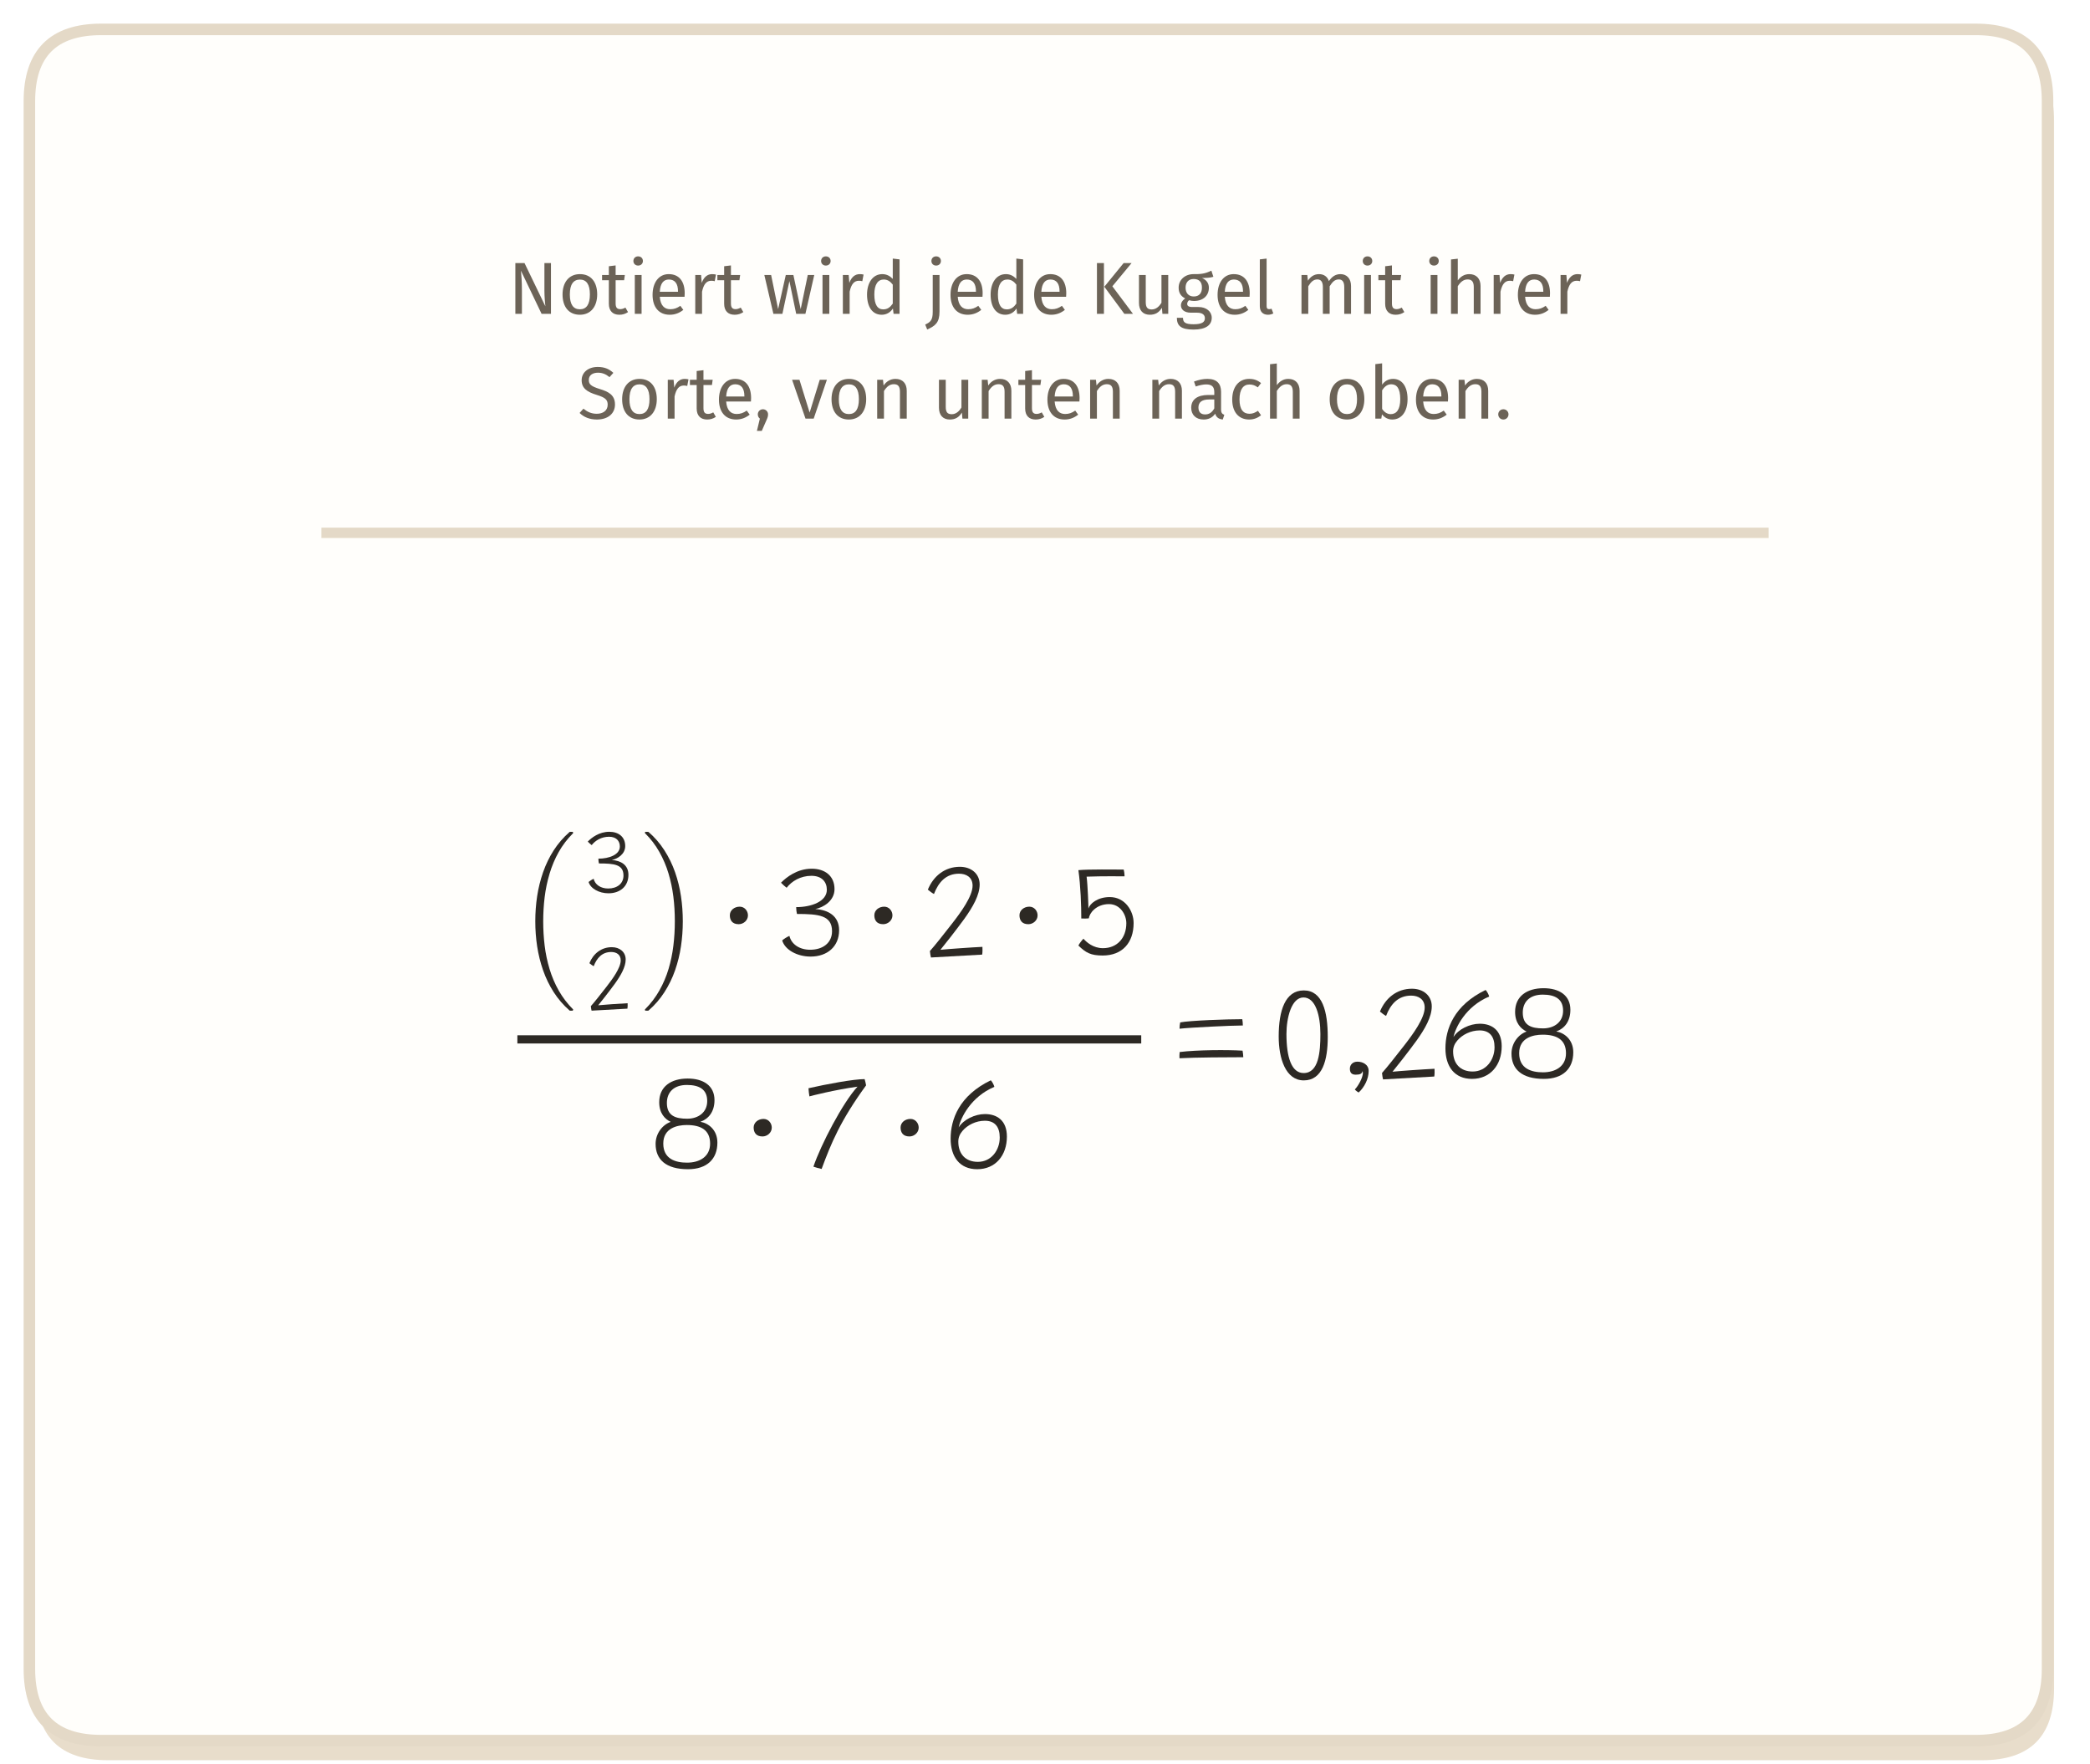
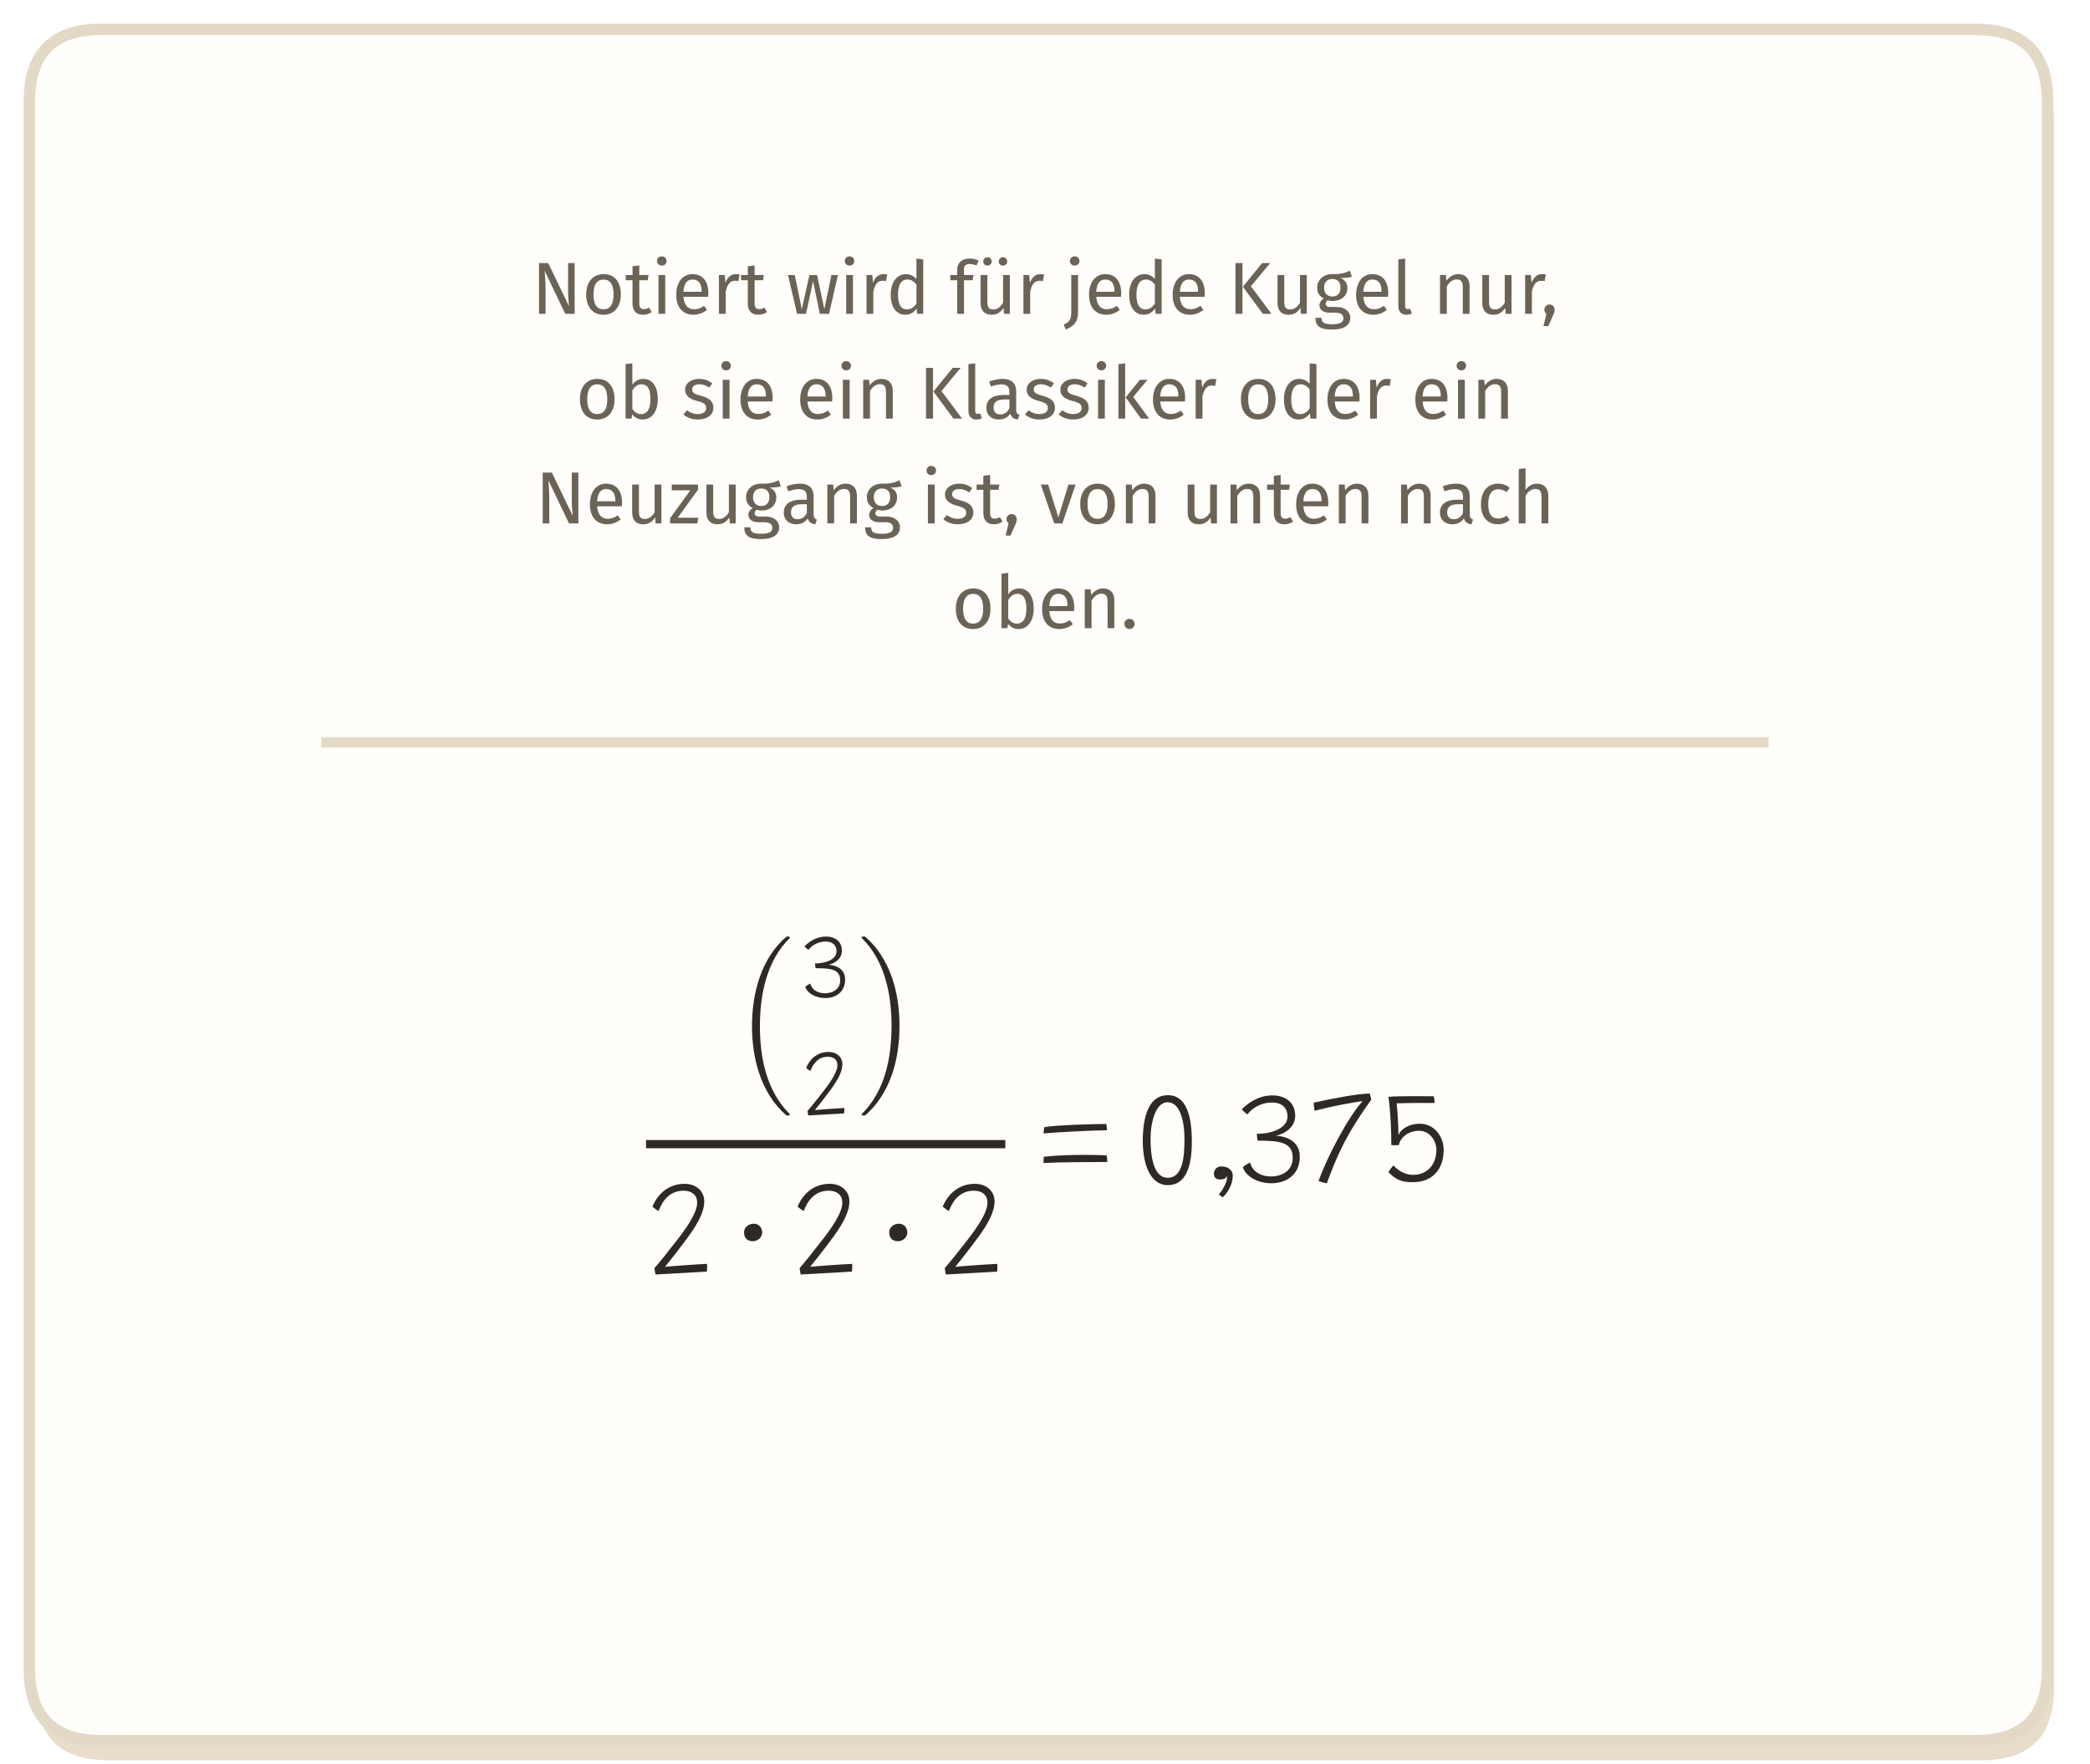
<svg xmlns="http://www.w3.org/2000/svg" xmlns:xlink="http://www.w3.org/1999/xlink" width="181.417pt" height="153.071pt" viewBox="0 0 181.417 153.071" version="1.1">
  <defs>
    <style type="text/css">*{stroke-linejoin: round; stroke-linecap: butt}</style>
  </defs>
  <g id="figure_1">
    <g id="patch_1">
      <path d="M 0 153.071  L 181.417 153.071  L 181.417 0  L 0 0  L 0 153.071  z " style="fill: none" />
    </g>
    <g id="axes_1">
      <g id="patch_2">
        <path d="M 9.354 152.787  L 172.063 152.787  Q 178.299 152.787 178.299 146.551  L 178.299 10.488  Q 178.299 4.252 172.063 4.252  L 9.354 4.252  Q 3.118 4.252 3.118 10.488  L 3.118 146.551  Q 3.118 152.787 9.354 152.787  z " clip-path="url(#p677f99e3bf)" style="fill: #e8ddcb" />
      </g>
      <g id="patch_3">
        <path d="M 8.787 151.087  L 171.496 151.087  Q 177.732 151.087 177.732 144.85  L 177.732 8.787  Q 177.732 2.551 171.496 2.551  L 8.787 2.551  Q 2.551 2.551 2.551 8.787  L 2.551 144.85  Q 2.551 151.087 8.787 151.087  z " clip-path="url(#p677f99e3bf)" style="fill: #fffefb; stroke: #e4d9c7; stroke-linejoin: miter" />
      </g>
      <g id="line2d_1">
-         <path d="M 28.346 46.25  L 153.071 46.25  " clip-path="url(#p677f99e3bf)" style="fill: none; stroke: #e4d9c7; stroke-width: 0.9; stroke-linecap: square" />
+         <path d="M 28.346 64.438  L 153.071 64.438  " clip-path="url(#p677f99e3bf)" style="fill: none; stroke: #e4d9c7; stroke-width: 0.9; stroke-linecap: square" />
      </g>
      <g id="text_1">
-         <g style="fill: #6c6357" transform="translate(44.09416 27.24384) scale(0.064 -0.064)">
+         <g style="fill: #6c6357" transform="translate(46.14816 27.24384) scale(0.064 -0.064)">
          <defs>
            <path id="FiraSans-Regular-a5" d="M 3731 4410  L 3162 4410  L 3162 2003  C 3162 1466 3232 762 3245 659  L 1434 4410  L 640 4410  L 640 0  L 1210 0  L 1210 2022  C 1210 2842 1158 3379 1126 3744  L 2918 0  L 3731 0  L 3731 4410  z " transform="scale(0.015625)" />
            <path id="FiraSans-Regular-244" d="M 1875 3450  C 915 3450 365 2726 365 1683  C 365 614 909 -77 1869 -77  C 2822 -77 3373 646 3373 1690  C 3373 2758 2835 3450 1875 3450  z M 1875 2976  C 2432 2976 2739 2566 2739 1690  C 2739 806 2432 397 1869 397  C 1306 397 998 806 998 1683  C 998 2566 1312 2976 1875 2976  z " transform="scale(0.015625)" />
            <path id="FiraSans-Regular-29a" d="M 2086 544  C 1920 454 1786 410 1638 410  C 1344 410 1235 570 1235 909  L 1235 2918  L 1971 2918  L 2035 3373  L 1235 3373  L 1235 4205  L 646 4134  L 646 3373  L 58 3373  L 58 2918  L 646 2918  L 646 883  C 646 256 986 -77 1555 -77  C 1843 -77 2086 0 2310 154  L 2086 544  z " transform="scale(0.015625)" />
            <path id="FiraSans-Regular-1f6" d="M 877 4992  C 634 4992 467 4819 467 4589  C 467 4365 634 4192 877 4192  C 1126 4192 1293 4365 1293 4589  C 1293 4819 1126 4992 877 4992  z M 1178 3373  L 589 3373  L 589 0  L 1178 0  L 1178 3373  z " transform="scale(0.015625)" />
            <path id="FiraSans-Regular-1a8" d="M 3155 1786  C 3155 2816 2675 3450 1766 3450  C 896 3450 365 2701 365 1651  C 365 582 915 -77 1856 -77  C 2323 -77 2701 83 3034 346  L 2778 698  C 2483 493 2234 403 1901 403  C 1414 403 1050 704 992 1485  L 3142 1485  C 3149 1562 3155 1670 3155 1786  z M 2573 1920  L 992 1920  C 1037 2669 1331 2982 1779 2982  C 2310 2982 2573 2618 2573 1958  L 2573 1920  z " transform="scale(0.015625)" />
            <path id="FiraSans-Regular-27c" d="M 2054 3450  C 1645 3450 1331 3194 1152 2688  L 1094 3373  L 589 3373  L 589 0  L 1178 0  L 1178 1926  C 1318 2573 1562 2874 1984 2874  C 2106 2874 2176 2861 2278 2835  L 2387 3411  C 2285 3437 2163 3450 2054 3450  z " transform="scale(0.015625)" />
            <path id="FiraSans-Regular-925" transform="scale(0.015625)" />
            <path id="FiraSans-Regular-2dd" d="M 4461 3373  L 3898 3373  L 3283 410  L 2650 3373  L 1990 3373  L 1325 410  L 717 3373  L 128 3373  L 915 0  L 1696 0  L 2304 2842  L 2893 0  L 3693 0  L 4461 3373  z " transform="scale(0.015625)" />
            <path id="FiraSans-Regular-195" d="M 2598 4800  L 2598 3034  C 2374 3270 2086 3450 1690 3450  C 864 3450 365 2701 365 1670  C 365 621 819 -77 1638 -77  C 2054 -77 2394 128 2611 467  L 2669 0  L 3187 0  L 3187 4730  L 2598 4800  z M 1766 390  C 1280 390 998 794 998 1683  C 998 2560 1312 2982 1818 2982  C 2150 2982 2387 2810 2598 2541  L 2598 890  C 2374 576 2144 390 1766 390  z " transform="scale(0.015625)" />
+             <path id="FiraSans-Regular-1d1" d="M 1754 4326  C 1926 4326 2125 4294 2342 4198  L 2528 4627  C 2259 4742 2042 4800 1722 4800  C 1037 4800 666 4397 666 3834  L 666 3373  L 64 3373  L 64 2918  L 666 2918  L 666 0  L 1254 0  L 1254 2918  L 2010 2918  L 2074 3373  L 1254 3373  L 1254 3840  C 1254 4166 1382 4326 1754 4326  z " transform="scale(0.015625)" />
+             <path id="FiraSans-Regular-2b7" d="M 1152 4915  C 941 4915 781 4755 781 4550  C 781 4346 941 4186 1152 4186  C 1357 4186 1517 4346 1517 4550  C 1517 4755 1357 4915 1152 4915  z M 2490 4915  C 2285 4915 2125 4755 2125 4550  C 2125 4346 2285 4186 2490 4186  C 2701 4186 2861 4346 2861 4550  C 2861 4755 2701 4915 2490 4915  z M 3091 3373  L 2502 3373  L 2502 966  C 2298 627 2022 384 1658 384  C 1293 384 1139 557 1139 1018  L 1139 3373  L 550 3373  L 550 954  C 550 294 902 -77 1491 -77  C 1971 -77 2285 115 2541 525  L 2586 0  L 3091 0  L 3091 3373  z " transform="scale(0.015625)" />
            <path id="FiraSans-Regular-20d" d="M 890 4992  C 646 4992 480 4819 480 4589  C 480 4365 646 4192 890 4192  C 1139 4192 1306 4365 1306 4589  C 1306 4819 1139 4992 890 4992  z M 1184 3373  L 595 3373  L 595 166  C 595 -557 384 -723 -58 -928  L 115 -1357  C 832 -1037 1184 -749 1184 205  L 1184 3373  z " transform="scale(0.015625)" />
            <path id="FiraSans-Regular-91" d="M 1248 4410  L 640 4410  L 640 0  L 1248 0  L 1248 4410  z M 3648 4410  L 2957 4410  L 1280 2355  L 3021 0  L 3770 0  L 1978 2394  L 3648 4410  z " transform="scale(0.015625)" />
            <path id="FiraSans-Regular-2af" d="M 3091 3373  L 2502 3373  L 2502 966  C 2298 627 2022 384 1658 384  C 1293 384 1139 557 1139 1018  L 1139 3373  L 550 3373  L 550 954  C 550 294 902 -77 1491 -77  C 1971 -77 2285 115 2541 525  L 2586 0  L 3091 0  L 3091 3373  z " transform="scale(0.015625)" />
            <path id="FiraSans-Regular-1d6" d="M 3155 3750  C 2758 3571 2451 3430 1613 3450  C 870 3450 314 2963 314 2272  C 314 1837 493 1542 883 1338  C 640 1178 512 960 512 742  C 512 403 781 102 1382 102  L 1914 102  C 2336 102 2592 -58 2592 -378  C 2592 -717 2336 -902 1606 -902  C 864 -902 691 -723 691 -339  L 160 -339  C 160 -1024 506 -1363 1606 -1363  C 2650 -1363 3187 -992 3187 -339  C 3187 198 2726 595 2035 595  L 1498 595  C 1152 595 1056 717 1056 870  C 1056 992 1126 1114 1222 1184  C 1363 1139 1498 1120 1651 1120  C 2458 1120 2938 1600 2938 2266  C 2938 2656 2739 2938 2342 3117  C 2726 3117 3046 3130 3328 3219  L 3155 3750  z M 1613 3027  C 2093 3027 2336 2771 2336 2278  C 2336 1792 2086 1510 1626 1510  C 1165 1510 915 1824 915 2272  C 915 2714 1158 3027 1613 3027  z " transform="scale(0.015625)" />
            <path id="FiraSans-Regular-21b" d="M 1254 -77  C 1427 -77 1594 -32 1722 38  L 1568 448  C 1504 422 1434 410 1350 410  C 1197 410 1139 499 1139 678  L 1139 4800  L 550 4730  L 550 666  C 550 186 826 -77 1254 -77  z " transform="scale(0.015625)" />
-             <path id="FiraSans-Regular-22d" d="M 3974 3450  C 3520 3450 3213 3206 2970 2842  C 2842 3226 2534 3450 2118 3450  C 1677 3450 1370 3219 1146 2880  L 1094 3373  L 589 3373  L 589 0  L 1178 0  L 1178 2394  C 1402 2752 1606 2989 1971 2989  C 2227 2989 2445 2842 2445 2336  L 2445 0  L 3034 0  L 3034 2394  C 3264 2752 3462 2989 3827 2989  C 4083 2989 4301 2842 4301 2336  L 4301 0  L 4890 0  L 4890 2419  C 4890 3053 4525 3450 3974 3450  z " transform="scale(0.015625)" />
-             <path id="FiraSans-Regular-1eb" d="M 2176 3450  C 1754 3450 1421 3238 1178 2906  L 1178 4787  L 589 4723  L 589 0  L 1178 0  L 1178 2400  C 1402 2752 1664 2989 2029 2989  C 2349 2989 2566 2842 2566 2336  L 2566 0  L 3155 0  L 3155 2419  C 3155 3053 2790 3450 2176 3450  z " transform="scale(0.015625)" />
+             <path id="FiraSans-Regular-233" d="M 2176 3450  C 1734 3450 1376 3219 1146 2874  L 1094 3373  L 589 3373  L 589 0  L 1178 0  L 1178 2394  C 1402 2752 1658 2989 2035 2989  C 2362 2989 2566 2842 2566 2336  L 2566 0  L 3155 0  L 3155 2419  C 3155 3059 2797 3450 2176 3450  z " transform="scale(0.015625)" />
+             <path id="FiraSans-Regular-8d7" d="M 762 813  C 512 813 320 614 320 371  C 320 218 390 83 499 0  L 243 -1062  L 666 -1062  L 1094 -83  C 1178 102 1210 230 1210 371  C 1210 614 1018 813 762 813  z " transform="scale(0.015625)" />
          </defs>
          <use xlink:href="#FiraSans-Regular-a5" />
          <use xlink:href="#FiraSans-Regular-244" transform="translate(68.29688 0)" />
          <use xlink:href="#FiraSans-Regular-29a" transform="translate(126.7031 0)" />
          <use xlink:href="#FiraSans-Regular-1f6" transform="translate(162.7969 0)" />
          <use xlink:href="#FiraSans-Regular-1a8" transform="translate(190.3906 0)" />
          <use xlink:href="#FiraSans-Regular-27c" transform="translate(244.7969 0)" />
          <use xlink:href="#FiraSans-Regular-29a" transform="translate(283.0938 0)" />
          <use xlink:href="#FiraSans-Regular-925" transform="translate(319.1875 0)" />
          <use xlink:href="#FiraSans-Regular-2dd" transform="translate(345.6875 0)" />
          <use xlink:href="#FiraSans-Regular-1f6" transform="translate(417.3906 0)" />
          <use xlink:href="#FiraSans-Regular-27c" transform="translate(444.9844 0)" />
          <use xlink:href="#FiraSans-Regular-195" transform="translate(481.2812 0)" />
          <use xlink:href="#FiraSans-Regular-925" transform="translate(540.2812 0)" />
-           <use xlink:href="#FiraSans-Regular-20d" transform="translate(566.7812 0)" />
-           <use xlink:href="#FiraSans-Regular-1a8" transform="translate(594.4844 0)" />
-           <use xlink:href="#FiraSans-Regular-195" transform="translate(648.8906 0)" />
-           <use xlink:href="#FiraSans-Regular-1a8" transform="translate(707.8906 0)" />
-           <use xlink:href="#FiraSans-Regular-925" transform="translate(762.2969 0)" />
-           <use xlink:href="#FiraSans-Regular-91" transform="translate(788.7969 0)" />
-           <use xlink:href="#FiraSans-Regular-2af" transform="translate(847.2031 0)" />
-           <use xlink:href="#FiraSans-Regular-1d6" transform="translate(904.7031 0)" />
-           <use xlink:href="#FiraSans-Regular-1a8" transform="translate(956.7031 0)" />
-           <use xlink:href="#FiraSans-Regular-21b" transform="translate(1011.109 0)" />
-           <use xlink:href="#FiraSans-Regular-925" transform="translate(1040.516 0)" />
-           <use xlink:href="#FiraSans-Regular-22d" transform="translate(1067.016 0)" />
-           <use xlink:href="#FiraSans-Regular-1f6" transform="translate(1152.016 0)" />
-           <use xlink:href="#FiraSans-Regular-29a" transform="translate(1179.609 0)" />
-           <use xlink:href="#FiraSans-Regular-925" transform="translate(1215.703 0)" />
-           <use xlink:href="#FiraSans-Regular-1f6" transform="translate(1242.203 0)" />
-           <use xlink:href="#FiraSans-Regular-1eb" transform="translate(1269.797 0)" />
-           <use xlink:href="#FiraSans-Regular-27c" transform="translate(1327.703 0)" />
-           <use xlink:href="#FiraSans-Regular-1a8" transform="translate(1364 0)" />
-           <use xlink:href="#FiraSans-Regular-27c" transform="translate(1418.406 0)" />
+           <use xlink:href="#FiraSans-Regular-1d1" transform="translate(566.7812 0)" />
+           <use xlink:href="#FiraSans-Regular-2b7" transform="translate(600.2812 0)" />
+           <use xlink:href="#FiraSans-Regular-27c" transform="translate(657.7812 0)" />
+           <use xlink:href="#FiraSans-Regular-925" transform="translate(696.0781 0)" />
+           <use xlink:href="#FiraSans-Regular-20d" transform="translate(722.5781 0)" />
+           <use xlink:href="#FiraSans-Regular-1a8" transform="translate(750.2812 0)" />
+           <use xlink:href="#FiraSans-Regular-195" transform="translate(804.6875 0)" />
+           <use xlink:href="#FiraSans-Regular-1a8" transform="translate(863.6875 0)" />
+           <use xlink:href="#FiraSans-Regular-925" transform="translate(918.0938 0)" />
+           <use xlink:href="#FiraSans-Regular-91" transform="translate(944.5938 0)" />
+           <use xlink:href="#FiraSans-Regular-2af" transform="translate(1003 0)" />
+           <use xlink:href="#FiraSans-Regular-1d6" transform="translate(1060.5 0)" />
+           <use xlink:href="#FiraSans-Regular-1a8" transform="translate(1112.5 0)" />
+           <use xlink:href="#FiraSans-Regular-21b" transform="translate(1166.906 0)" />
+           <use xlink:href="#FiraSans-Regular-925" transform="translate(1196.312 0)" />
+           <use xlink:href="#FiraSans-Regular-233" transform="translate(1222.812 0)" />
+           <use xlink:href="#FiraSans-Regular-2af" transform="translate(1280.719 0)" />
+           <use xlink:href="#FiraSans-Regular-27c" transform="translate(1338.219 0)" />
+           <use xlink:href="#FiraSans-Regular-8d7" transform="translate(1368.516 0)" />
        </g>
      </g>
      <g id="text_2">
-         <g style="fill: #6c6357" transform="translate(50.15016 36.33757) scale(0.064 -0.064)">
-           <defs>
-             <path id="FiraSans-Regular-f3" d="M 1728 4486  C 915 4486 339 4013 339 3334  C 339 2650 787 2323 1645 2061  C 2394 1830 2598 1638 2598 1210  C 2598 678 2170 422 1651 422  C 1171 422 826 595 493 864  L 160 493  C 525 134 1024 -77 1658 -77  C 2650 -77 3232 461 3232 1229  C 3232 2074 2630 2349 1926 2566  C 1133 2810 960 2989 960 3360  C 960 3782 1312 3987 1754 3987  C 2118 3987 2426 3872 2758 3603  L 3091 3974  C 2720 4307 2336 4486 1728 4486  z " transform="scale(0.015625)" />
-             <path id="FiraSans-Regular-8d7" d="M 762 813  C 512 813 320 614 320 371  C 320 218 390 83 499 0  L 243 -1062  L 666 -1062  L 1094 -83  C 1178 102 1210 230 1210 371  C 1210 614 1018 813 762 813  z " transform="scale(0.015625)" />
+         <g style="fill: #6c6357" transform="translate(49.97416 36.33757) scale(0.064 -0.064)">
+           <defs>
+             <path id="FiraSans-Regular-17f" d="M 2131 3450  C 1722 3450 1408 3264 1178 2950  L 1178 4800  L 589 4730  L 589 0  L 1107 0  L 1165 371  C 1395 90 1690 -77 2061 -77  C 2880 -77 3386 634 3386 1690  C 3386 2816 2893 3450 2131 3450  z M 1920 390  C 1619 390 1350 576 1178 845  L 1178 2458  C 1350 2726 1594 2982 1965 2982  C 2438 2982 2752 2650 2752 1690  C 2752 768 2413 390 1920 390  z " transform="scale(0.015625)" />
+             <path id="FiraSans-Regular-28c" d="M 1523 3450  C 826 3450 307 3059 307 2522  C 307 2048 595 1734 1325 1542  C 1978 1370 2144 1242 2144 909  C 2144 589 1862 397 1421 397  C 1056 397 742 518 474 723  L 160 365  C 454 109 864 -77 1434 -77  C 2118 -77 2765 243 2765 947  C 2765 1536 2355 1818 1645 1997  C 1101 2138 922 2266 922 2541  C 922 2810 1158 2982 1542 2982  C 1856 2982 2118 2886 2419 2694  L 2669 3066  C 2349 3309 1997 3450 1523 3450  z " transform="scale(0.015625)" />
+             <path id="FiraSans-Regular-157" d="M 2848 787  L 2848 2330  C 2848 3034 2477 3450 1664 3450  C 1286 3450 915 3373 499 3219  L 646 2790  C 992 2906 1306 2970 1555 2970  C 2022 2970 2259 2790 2259 2304  L 2259 2054  L 1741 2054  C 800 2054 256 1664 256 941  C 256 339 659 -77 1331 -77  C 1741 -77 2099 77 2336 429  C 2438 96 2656 -38 2995 -77  L 3130 333  C 2957 397 2848 493 2848 787  z M 1466 365  C 1082 365 883 576 883 973  C 883 1434 1197 1664 1818 1664  L 2259 1664  L 2259 890  C 2067 538 1811 365 1466 365  z " transform="scale(0.015625)" />
+             <path id="FiraSans-Regular-215" d="M 1178 4800  L 589 4730  L 589 0  L 1178 0  L 1178 4800  z M 3117 3373  L 2458 3373  L 1216 1843  L 2554 0  L 3258 0  L 1875 1882  L 3117 3373  z " transform="scale(0.015625)" />
+           </defs>
+           <use xlink:href="#FiraSans-Regular-244" />
+           <use xlink:href="#FiraSans-Regular-17f" transform="translate(58.40625 0)" />
+           <use xlink:href="#FiraSans-Regular-925" transform="translate(117 0)" />
+           <use xlink:href="#FiraSans-Regular-28c" transform="translate(143.5 0)" />
+           <use xlink:href="#FiraSans-Regular-1f6" transform="translate(190.2031 0)" />
+           <use xlink:href="#FiraSans-Regular-1a8" transform="translate(217.7969 0)" />
+           <use xlink:href="#FiraSans-Regular-925" transform="translate(272.2031 0)" />
+           <use xlink:href="#FiraSans-Regular-1a8" transform="translate(298.7031 0)" />
+           <use xlink:href="#FiraSans-Regular-1f6" transform="translate(353.1094 0)" />
+           <use xlink:href="#FiraSans-Regular-233" transform="translate(380.7031 0)" />
+           <use xlink:href="#FiraSans-Regular-925" transform="translate(438.6094 0)" />
+           <use xlink:href="#FiraSans-Regular-91" transform="translate(465.1094 0)" />
+           <use xlink:href="#FiraSans-Regular-21b" transform="translate(524.0156 0)" />
+           <use xlink:href="#FiraSans-Regular-157" transform="translate(552.9219 0)" />
+           <use xlink:href="#FiraSans-Regular-28c" transform="translate(606.8281 0)" />
+           <use xlink:href="#FiraSans-Regular-28c" transform="translate(652.5312 0)" />
+           <use xlink:href="#FiraSans-Regular-1f6" transform="translate(699.2344 0)" />
+           <use xlink:href="#FiraSans-Regular-215" transform="translate(726.8281 0)" />
+           <use xlink:href="#FiraSans-Regular-1a8" transform="translate(777.2344 0)" />
+           <use xlink:href="#FiraSans-Regular-27c" transform="translate(831.6406 0)" />
+           <use xlink:href="#FiraSans-Regular-925" transform="translate(869.9375 0)" />
+           <use xlink:href="#FiraSans-Regular-244" transform="translate(896.4375 0)" />
+           <use xlink:href="#FiraSans-Regular-195" transform="translate(954.8438 0)" />
+           <use xlink:href="#FiraSans-Regular-1a8" transform="translate(1013.844 0)" />
+           <use xlink:href="#FiraSans-Regular-27c" transform="translate(1068.25 0)" />
+           <use xlink:href="#FiraSans-Regular-925" transform="translate(1106.547 0)" />
+           <use xlink:href="#FiraSans-Regular-1a8" transform="translate(1133.047 0)" />
+           <use xlink:href="#FiraSans-Regular-1f6" transform="translate(1187.453 0)" />
+           <use xlink:href="#FiraSans-Regular-233" transform="translate(1215.047 0)" />
+         </g>
+       </g>
+       <g id="text_3">
+         <g style="fill: #6c6357" transform="translate(46.47016 45.43129) scale(0.064 -0.064)">
+           <defs>
+             <path id="FiraSans-Regular-2f2" d="M 2586 3373  L 307 3373  L 307 2874  L 1914 2874  L 160 442  L 160 0  L 2534 0  L 2605 493  L 826 493  L 2586 2925  L 2586 3373  z " transform="scale(0.015625)" />
            <path id="FiraSans-Regular-2d9" d="M 3085 3373  L 2464 3373  L 1587 525  L 704 3373  L 64 3373  L 1229 0  L 1939 0  L 3085 3373  z " transform="scale(0.015625)" />
-             <path id="FiraSans-Regular-233" d="M 2176 3450  C 1734 3450 1376 3219 1146 2874  L 1094 3373  L 589 3373  L 589 0  L 1178 0  L 1178 2394  C 1402 2752 1658 2989 2035 2989  C 2362 2989 2566 2842 2566 2336  L 2566 0  L 3155 0  L 3155 2419  C 3155 3059 2797 3450 2176 3450  z " transform="scale(0.015625)" />
-             <path id="FiraSans-Regular-157" d="M 2848 787  L 2848 2330  C 2848 3034 2477 3450 1664 3450  C 1286 3450 915 3373 499 3219  L 646 2790  C 992 2906 1306 2970 1555 2970  C 2022 2970 2259 2790 2259 2304  L 2259 2054  L 1741 2054  C 800 2054 256 1664 256 941  C 256 339 659 -77 1331 -77  C 1741 -77 2099 77 2336 429  C 2438 96 2656 -38 2995 -77  L 3130 333  C 2957 397 2848 493 2848 787  z M 1466 365  C 1082 365 883 576 883 973  C 883 1434 1197 1664 1818 1664  L 2259 1664  L 2259 890  C 2067 538 1811 365 1466 365  z " transform="scale(0.015625)" />
            <path id="FiraSans-Regular-189" d="M 1837 3450  C 922 3450 365 2733 365 1658  C 365 570 928 -77 1837 -77  C 2227 -77 2566 51 2867 294  L 2598 678  C 2342 512 2144 422 1862 422  C 1331 422 998 787 998 1670  C 998 2547 1331 2963 1862 2963  C 2144 2963 2355 2880 2586 2714  L 2867 3085  C 2554 3347 2234 3450 1837 3450  z " transform="scale(0.015625)" />
-             <path id="FiraSans-Regular-17f" d="M 2131 3450  C 1722 3450 1408 3264 1178 2950  L 1178 4800  L 589 4730  L 589 0  L 1107 0  L 1165 371  C 1395 90 1690 -77 2061 -77  C 2880 -77 3386 634 3386 1690  C 3386 2816 2893 3450 2131 3450  z M 1920 390  C 1619 390 1350 576 1178 845  L 1178 2458  C 1350 2726 1594 2982 1965 2982  C 2438 2982 2752 2650 2752 1690  C 2752 768 2413 390 1920 390  z " transform="scale(0.015625)" />
+             <path id="FiraSans-Regular-1eb" d="M 2176 3450  C 1754 3450 1421 3238 1178 2906  L 1178 4787  L 589 4723  L 589 0  L 1178 0  L 1178 2400  C 1402 2752 1664 2989 2029 2989  C 2349 2989 2566 2842 2566 2336  L 2566 0  L 3155 0  L 3155 2419  C 3155 3053 2790 3450 2176 3450  z " transform="scale(0.015625)" />
+           </defs>
+           <use xlink:href="#FiraSans-Regular-a5" />
+           <use xlink:href="#FiraSans-Regular-1a8" transform="translate(68.29688 0)" />
+           <use xlink:href="#FiraSans-Regular-2af" transform="translate(122.7031 0)" />
+           <use xlink:href="#FiraSans-Regular-2f2" transform="translate(180.2031 0)" />
+           <use xlink:href="#FiraSans-Regular-2af" transform="translate(223.4062 0)" />
+           <use xlink:href="#FiraSans-Regular-1d6" transform="translate(280.9062 0)" />
+           <use xlink:href="#FiraSans-Regular-157" transform="translate(332.9062 0)" />
+           <use xlink:href="#FiraSans-Regular-233" transform="translate(386.8125 0)" />
+           <use xlink:href="#FiraSans-Regular-1d6" transform="translate(444.7188 0)" />
+           <use xlink:href="#FiraSans-Regular-925" transform="translate(496.7188 0)" />
+           <use xlink:href="#FiraSans-Regular-1f6" transform="translate(523.2188 0)" />
+           <use xlink:href="#FiraSans-Regular-28c" transform="translate(550.8125 0)" />
+           <use xlink:href="#FiraSans-Regular-29a" transform="translate(597.5156 0)" />
+           <use xlink:href="#FiraSans-Regular-8d7" transform="translate(634.0156 0)" />
+           <use xlink:href="#FiraSans-Regular-925" transform="translate(658.0156 0)" />
+           <use xlink:href="#FiraSans-Regular-2d9" transform="translate(684.5156 0)" />
+           <use xlink:href="#FiraSans-Regular-244" transform="translate(733.3125 0)" />
+           <use xlink:href="#FiraSans-Regular-233" transform="translate(791.7188 0)" />
+           <use xlink:href="#FiraSans-Regular-925" transform="translate(849.625 0)" />
+           <use xlink:href="#FiraSans-Regular-2af" transform="translate(876.125 0)" />
+           <use xlink:href="#FiraSans-Regular-233" transform="translate(933.625 0)" />
+           <use xlink:href="#FiraSans-Regular-29a" transform="translate(991.5312 0)" />
+           <use xlink:href="#FiraSans-Regular-1a8" transform="translate(1026.125 0)" />
+           <use xlink:href="#FiraSans-Regular-233" transform="translate(1080.531 0)" />
+           <use xlink:href="#FiraSans-Regular-925" transform="translate(1138.438 0)" />
+           <use xlink:href="#FiraSans-Regular-233" transform="translate(1164.938 0)" />
+           <use xlink:href="#FiraSans-Regular-157" transform="translate(1222.844 0)" />
+           <use xlink:href="#FiraSans-Regular-189" transform="translate(1276.75 0)" />
+           <use xlink:href="#FiraSans-Regular-1eb" transform="translate(1324.547 0)" />
+         </g>
+       </g>
+       <g id="text_4">
+         <g style="fill: #6c6357" transform="translate(82.60266 54.52502) scale(0.064 -0.064)">
+           <defs>
            <path id="FiraSans-Regular-8d6" d="M 762 813  C 512 813 320 614 320 371  C 320 122 512 -77 762 -77  C 1018 -77 1210 122 1210 371  C 1210 614 1018 813 762 813  z " transform="scale(0.015625)" />
          </defs>
-           <use xlink:href="#FiraSans-Regular-f3" />
-           <use xlink:href="#FiraSans-Regular-244" transform="translate(54.5 0)" />
-           <use xlink:href="#FiraSans-Regular-27c" transform="translate(112.9062 0)" />
-           <use xlink:href="#FiraSans-Regular-29a" transform="translate(151.2031 0)" />
-           <use xlink:href="#FiraSans-Regular-1a8" transform="translate(185.7969 0)" />
-           <use xlink:href="#FiraSans-Regular-8d7" transform="translate(239.2031 0)" />
-           <use xlink:href="#FiraSans-Regular-925" transform="translate(263.2031 0)" />
-           <use xlink:href="#FiraSans-Regular-2d9" transform="translate(289.7031 0)" />
-           <use xlink:href="#FiraSans-Regular-244" transform="translate(338.5 0)" />
-           <use xlink:href="#FiraSans-Regular-233" transform="translate(396.9062 0)" />
-           <use xlink:href="#FiraSans-Regular-925" transform="translate(454.8125 0)" />
-           <use xlink:href="#FiraSans-Regular-2af" transform="translate(481.3125 0)" />
-           <use xlink:href="#FiraSans-Regular-233" transform="translate(538.8125 0)" />
-           <use xlink:href="#FiraSans-Regular-29a" transform="translate(596.7188 0)" />
-           <use xlink:href="#FiraSans-Regular-1a8" transform="translate(631.3125 0)" />
-           <use xlink:href="#FiraSans-Regular-233" transform="translate(685.7188 0)" />
-           <use xlink:href="#FiraSans-Regular-925" transform="translate(743.625 0)" />
-           <use xlink:href="#FiraSans-Regular-233" transform="translate(770.125 0)" />
-           <use xlink:href="#FiraSans-Regular-157" transform="translate(828.0312 0)" />
-           <use xlink:href="#FiraSans-Regular-189" transform="translate(881.9375 0)" />
-           <use xlink:href="#FiraSans-Regular-1eb" transform="translate(929.7344 0)" />
-           <use xlink:href="#FiraSans-Regular-925" transform="translate(987.6406 0)" />
-           <use xlink:href="#FiraSans-Regular-244" transform="translate(1014.141 0)" />
-           <use xlink:href="#FiraSans-Regular-17f" transform="translate(1072.547 0)" />
-           <use xlink:href="#FiraSans-Regular-1a8" transform="translate(1131.141 0)" />
-           <use xlink:href="#FiraSans-Regular-233" transform="translate(1185.547 0)" />
-           <use xlink:href="#FiraSans-Regular-8d6" transform="translate(1243.453 0)" />
-         </g>
-       </g>
-       <g id="text_3">
-         <g style="fill: #2d2924" transform="translate(44.19666 93.63075) scale(0.114 -0.114)">
+           <use xlink:href="#FiraSans-Regular-244" />
+           <use xlink:href="#FiraSans-Regular-17f" transform="translate(58.40625 0)" />
+           <use xlink:href="#FiraSans-Regular-1a8" transform="translate(117 0)" />
+           <use xlink:href="#FiraSans-Regular-233" transform="translate(171.4062 0)" />
+           <use xlink:href="#FiraSans-Regular-8d6" transform="translate(229.3125 0)" />
+         </g>
+       </g>
+       <g id="text_5">
+         <g style="fill: #2d2924" transform="translate(55.36866 102.7245) scale(0.114 -0.114)">
          <defs>
            <path id="Cmex10-70" d="M 3359 -11244  Q 2763 -10725 2339 -10065  Q 1916 -9406 1655 -8656  Q 1394 -7906 1273 -7115  Q 1153 -6325 1153 -5503  Q 1153 -4678 1273 -3886  Q 1394 -3094 1655 -2344  Q 1916 -1594 2339 -934  Q 2763 -275 3359 244  Q 3359 256 3391 256  L 3541 256  Q 3559 256 3575 236  Q 3591 216 3591 197  Q 3591 172 3578 159  Q 3031 -388 2662 -1041  Q 2294 -1694 2072 -2439  Q 1850 -3184 1756 -3948  Q 1663 -4713 1663 -5509  Q 1663 -6303 1756 -7070  Q 1850 -7838 2072 -8575  Q 2294 -9313 2667 -9969  Q 3041 -10625 3578 -11163  Q 3591 -11175 3591 -11200  Q 3591 -11216 3573 -11236  Q 3556 -11256 3541 -11256  L 3391 -11256  Q 3359 -11256 3359 -11244  z " transform="scale(0.015625)" />
            <path id="PennstanderMath-ExtraLight-796" d="M 1638 -10  C 2451 -10 3027 480 3027 1274  C 3027 1984 2474 2269 1866 2307  C 2256 2381 2803 2704 2803 3277  C 2803 3920 2339 4272 1693 4272  C 982 4272 461 3859 195 3590  C 256 3520 394 3398 470 3344  C 720 3667 1149 3926 1677 3926  C 2186 3926 2429 3629 2429 3245  C 2429 2678 1683 2400 934 2400  C 934 2298 954 2131 973 2067  C 2032 2067 2682 2000 2682 1226  C 2682 662 2240 323 1616 323  C 1101 323 704 586 605 998  C 490 950 339 854 253 778  C 387 317 986 -10 1638 -10  z " transform="scale(0.015625)" />
            <path id="PennstanderMath-ExtraLight-795" d="M 2970 464  C 2518 445 1203 352 922 320  C 1030 445 1702 1296 2086 1827  C 2506 2413 2835 2989 2835 3507  C 2835 4022 2429 4365 1869 4365  C 1139 4365 579 3914 310 3251  C 384 3184 544 3069 608 3040  C 832 3622 1200 4029 1830 4029  C 2179 4029 2490 3859 2490 3446  C 2490 2928 1910 2138 1504 1616  C 1107 1104 630 502 410 259  C 419 138 445 16 461 -54  L 2957 86  C 2973 154 2979 381 2970 464  z " transform="scale(0.015625)" />
            <path id="Cmex10-51" d="M 281 -11256  Q 225 -11256 225 -11200  Q 225 -11175 238 -11163  Q 781 -10619 1156 -9955  Q 1531 -9291 1747 -8566  Q 1963 -7841 2056 -7075  Q 2150 -6309 2150 -5497  Q 2150 -4666 2054 -3906  Q 1959 -3147 1743 -2425  Q 1528 -1703 1154 -1039  Q 781 -375 238 159  Q 225 172 225 197  Q 225 256 281 256  L 428 256  Q 447 256 459 244  Q 1050 -266 1478 -933  Q 1906 -1600 2167 -2348  Q 2428 -3097 2545 -3887  Q 2663 -4678 2663 -5503  Q 2663 -6325 2545 -7114  Q 2428 -7903 2167 -8653  Q 1906 -9403 1478 -10068  Q 1050 -10734 459 -11244  Q 447 -11256 428 -11256  L 281 -11256  z " transform="scale(0.015625)" />
            <path id="PennstanderMath-ExtraLight-140" d="M 752 1568  C 989 1568 1203 1757 1203 1997  C 1203 2211 1046 2422 800 2422  C 538 2422 320 2246 320 2003  C 320 1763 438 1568 752 1568  z " transform="scale(0.015625)" />
-             <path id="PennstanderMath-ExtraLight-79b" d="M 573 528  C 941 170 1184 42 1757 42  C 2714 42 3264 666 3264 1626  C 3264 2211 2851 2890 2102 2890  C 1504 2890 1126 2566 1062 2330  C 1062 2470 1027 3485 973 3885  C 1130 3894 1818 3910 2822 3901  C 2822 4013 2800 4173 2781 4230  C 2365 4230 1082 4250 573 4202  C 682 3424 714 2480 714 1846  L 899 1843  C 963 1843 1040 1846 1085 1856  C 1101 2086 1427 2547 2064 2547  C 2614 2547 2909 2029 2909 1616  C 2909 902 2464 400 1770 400  C 1290 400 966 694 819 861  C 752 797 608 611 573 528  z " transform="scale(0.015625)" />
-             <path id="PennstanderMath-ExtraLight-79e" d="M 1914 -29  C 2842 -29 3347 470 3347 1267  C 3347 1901 2893 2221 2518 2282  C 2915 2422 3206 2768 3206 3338  C 3206 4051 2653 4390 1898 4390  C 1094 4390 512 4003 512 3235  C 512 2694 794 2410 1072 2278  C 675 2141 336 1715 336 1206  C 336 445 838 -29 1914 -29  z M 1869 291  C 1315 291 710 464 710 1222  C 710 1971 1382 2125 1853 2125  C 2531 2125 2992 1891 2992 1219  C 2992 579 2477 291 1869 291  z M 1875 2432  C 1309 2432 886 2573 886 3200  C 886 3712 1213 4077 1859 4077  C 2464 4077 2851 3862 2851 3293  C 2851 2739 2416 2432 1875 2432  z " transform="scale(0.015625)" />
-             <path id="PennstanderMath-ExtraLight-79d" d="M 1014 -16  C 1478 1238 1926 2333 3181 4058  C 3171 4118 3133 4298 3110 4362  C 2560 4362 1261 4118 374 3917  C 374 3859 403 3587 419 3520  C 499 3546 1667 3843 2762 3994  C 2042 3213 979 1168 614 96  C 662 74 928 0 1014 -16  z " transform="scale(0.015625)" />
-             <path id="PennstanderMath-ExtraLight-79c" d="M 2272 3984  C 2253 4077 2163 4243 2099 4304  C 560 3562 141 2403 141 1459  C 141 582 576 -29 1437 -29  C 2326 -29 2883 643 2883 1562  C 2883 2352 2394 2659 1814 2659  C 1328 2659 765 2390 534 2010  C 627 2467 1126 3504 2272 3984  z M 720 1840  C 963 2125 1373 2333 1808 2333  C 2301 2333 2534 2029 2534 1514  C 2534 902 2125 330 1469 330  C 861 330 515 720 515 1315  C 515 1520 589 1686 720 1840  z " transform="scale(0.015625)" />
            <path id="PennstanderMath-ExtraLight-29f" d="M 403 2723  C 384 2650 371 2502 371 2416  C 893 2474 2877 2573 3456 2573  C 3459 2650 3443 2806 3430 2880  C 2678 2880 861 2816 403 2723  z M 378 1280  C 368 1197 362 1046 368 976  C 746 998 1354 1011 1949 1018  C 2560 1024 3162 1027 3478 1027  C 3478 1104 3459 1270 3443 1347  C 2698 1392 1235 1386 378 1280  z " transform="scale(0.015625)" />
            <path id="PennstanderMath-ExtraLight-793" d="M 1501 -102  C 2410 -102 2669 883 2669 2013  C 2669 3254 2410 4282 1501 4282  C 595 4282 278 3302 278 2035  C 278 979 611 -102 1501 -102  z M 1494 256  C 899 256 656 1030 656 2160  C 656 2925 893 3939 1485 3939  C 2080 3939 2310 3050 2310 2154  C 2310 1283 2230 256 1494 256  z " transform="scale(0.015625)" />
            <path id="PennstanderMath-ExtraLight-e" d="M 1229 -691  C 1501 -442 1715 -35 1715 355  C 1715 678 1418 810 1168 810  C 944 810 800 662 800 470  C 800 301 861 176 1082 176  C 1299 176 1392 224 1414 349  C 1424 330 1434 301 1434 266  C 1434 32 1206 -378 1040 -544  C 1075 -592 1200 -685 1229 -691  z " transform="scale(0.015625)" />
-           </defs>
-           <use xlink:href="#Cmex10-70" transform="translate(6.25 184.9425) scale(0.757182)" />
-           <use xlink:href="#PennstanderMath-ExtraLight-796" transform="translate(57.70749 141.275) scale(0.7)" />
-           <use xlink:href="#PennstanderMath-ExtraLight-795" transform="translate(57.70749 52.3925) scale(0.7)" />
-           <use xlink:href="#Cmex10-51" transform="translate(100.7075 184.9425) scale(0.757182)" />
-           <use xlink:href="#PennstanderMath-ExtraLight-140" transform="translate(163.0249 93.13031)" />
-           <use xlink:href="#PennstanderMath-ExtraLight-796" transform="translate(203.9349 93.13031)" />
-           <use xlink:href="#PennstanderMath-ExtraLight-140" transform="translate(273.0448 93.13031)" />
-           <use xlink:href="#PennstanderMath-ExtraLight-795" transform="translate(313.9548 93.13031)" />
-           <use xlink:href="#PennstanderMath-ExtraLight-140" transform="translate(383.5647 93.13031)" />
-           <use xlink:href="#PennstanderMath-ExtraLight-79b" transform="translate(424.4747 93.13031)" />
-           <use xlink:href="#PennstanderMath-ExtraLight-79e" transform="translate(106.25 -68.47625)" />
-           <use xlink:href="#PennstanderMath-ExtraLight-140" transform="translate(181.1599 -68.47625)" />
-           <use xlink:href="#PennstanderMath-ExtraLight-79d" transform="translate(222.0699 -68.47625)" />
-           <use xlink:href="#PennstanderMath-ExtraLight-140" transform="translate(293.0298 -68.47625)" />
-           <use xlink:href="#PennstanderMath-ExtraLight-79c" transform="translate(333.9398 -68.47625)" />
-           <use xlink:href="#PennstanderMath-ExtraLight-29f" transform="translate(504.6346 0.301875)" />
-           <use xlink:href="#PennstanderMath-ExtraLight-793" transform="translate(581.5945 0.301875)" />
-           <use xlink:href="#PennstanderMath-ExtraLight-e" transform="translate(627.6445 0.301875)" />
-           <use xlink:href="#PennstanderMath-ExtraLight-795" transform="translate(658.1944 0.301875)" />
-           <use xlink:href="#PennstanderMath-ExtraLight-79c" transform="translate(710.6944 0.301875)" />
-           <use xlink:href="#PennstanderMath-ExtraLight-79e" transform="translate(757.9444 0.301875)" />
-           <path d="M 6.25 26.802  L 6.25 33.052  L 481.275 33.052  L 481.275 26.802  L 6.25 26.802  z " />
+             <path id="PennstanderMath-ExtraLight-79d" d="M 1014 -16  C 1478 1238 1926 2333 3181 4058  C 3171 4118 3133 4298 3110 4362  C 2560 4362 1261 4118 374 3917  C 374 3859 403 3587 419 3520  C 499 3546 1667 3843 2762 3994  C 2042 3213 979 1168 614 96  C 662 74 928 0 1014 -16  z " transform="scale(0.015625)" />
+             <path id="PennstanderMath-ExtraLight-79b" d="M 573 528  C 941 170 1184 42 1757 42  C 2714 42 3264 666 3264 1626  C 3264 2211 2851 2890 2102 2890  C 1504 2890 1126 2566 1062 2330  C 1062 2470 1027 3485 973 3885  C 1130 3894 1818 3910 2822 3901  C 2822 4013 2800 4173 2781 4230  C 2365 4230 1082 4250 573 4202  C 682 3424 714 2480 714 1846  L 899 1843  C 963 1843 1040 1846 1085 1856  C 1101 2086 1427 2547 2064 2547  C 2614 2547 2909 2029 2909 1616  C 2909 902 2464 400 1770 400  C 1290 400 966 694 819 861  C 752 797 608 611 573 528  z " transform="scale(0.015625)" />
+           </defs>
+           <use xlink:href="#Cmex10-70" transform="translate(73.25 184.9425) scale(0.757182)" />
+           <use xlink:href="#PennstanderMath-ExtraLight-796" transform="translate(124.7075 141.275) scale(0.7)" />
+           <use xlink:href="#PennstanderMath-ExtraLight-795" transform="translate(124.7075 52.3925) scale(0.7)" />
+           <use xlink:href="#Cmex10-51" transform="translate(167.7075 184.9425) scale(0.757182)" />
+           <use xlink:href="#PennstanderMath-ExtraLight-795" transform="translate(6.25 -68.47625)" />
+           <use xlink:href="#PennstanderMath-ExtraLight-140" transform="translate(75.85994 -68.47625)" />
+           <use xlink:href="#PennstanderMath-ExtraLight-795" transform="translate(116.7699 -68.47625)" />
+           <use xlink:href="#PennstanderMath-ExtraLight-140" transform="translate(186.3798 -68.47625)" />
+           <use xlink:href="#PennstanderMath-ExtraLight-795" transform="translate(227.2898 -68.47625)" />
+           <use xlink:href="#PennstanderMath-ExtraLight-29f" transform="translate(303.1497 0.301875)" />
+           <use xlink:href="#PennstanderMath-ExtraLight-793" transform="translate(380.1096 0.301875)" />
+           <use xlink:href="#PennstanderMath-ExtraLight-e" transform="translate(426.1596 0.301875)" />
+           <use xlink:href="#PennstanderMath-ExtraLight-796" transform="translate(456.7096 0.301875)" />
+           <use xlink:href="#PennstanderMath-ExtraLight-79d" transform="translate(508.7095 0.301875)" />
+           <use xlink:href="#PennstanderMath-ExtraLight-79b" transform="translate(562.5595 0.301875)" />
+           <path d="M 6.25 26.802  L 6.25 33.052  L 279.79 33.052  L 279.79 26.802  L 6.25 26.802  z " />
        </g>
      </g>
    </g>
  </g>
  <defs>
    <clipPath id="p677f99e3bf">
      <rect x="0" y="0" width="181.417" height="153.071" />
    </clipPath>
  </defs>
</svg>
